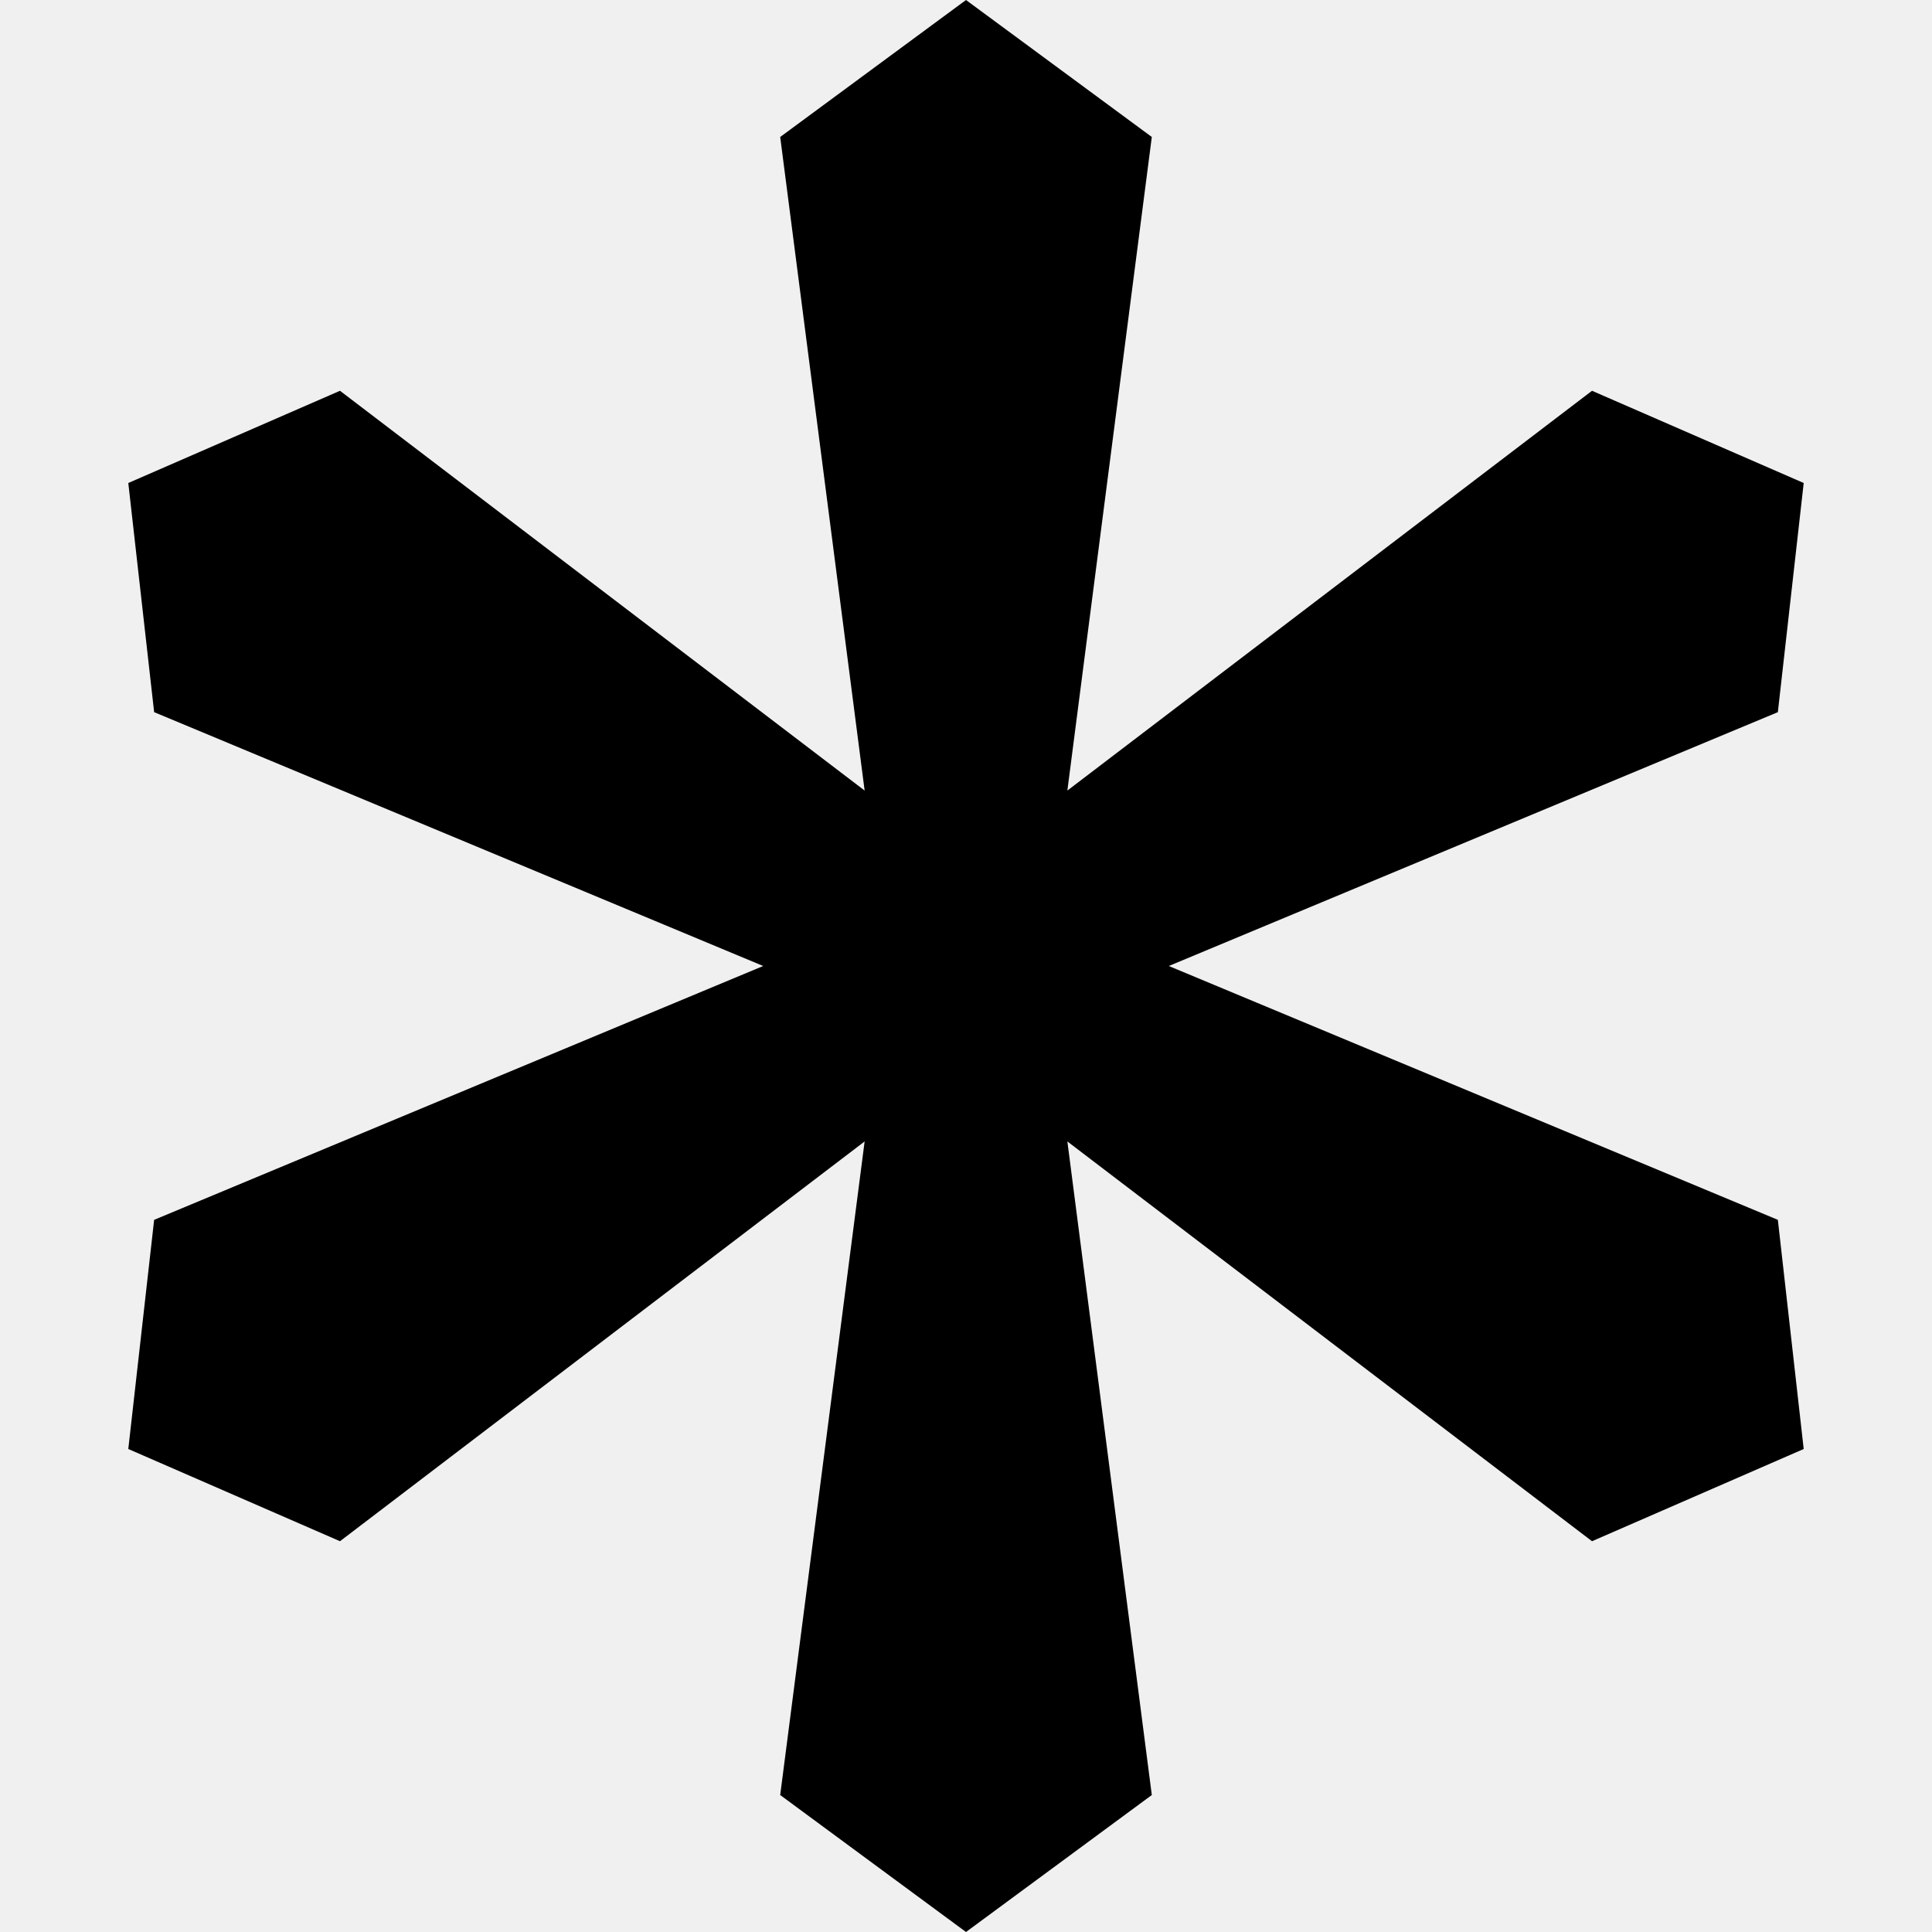
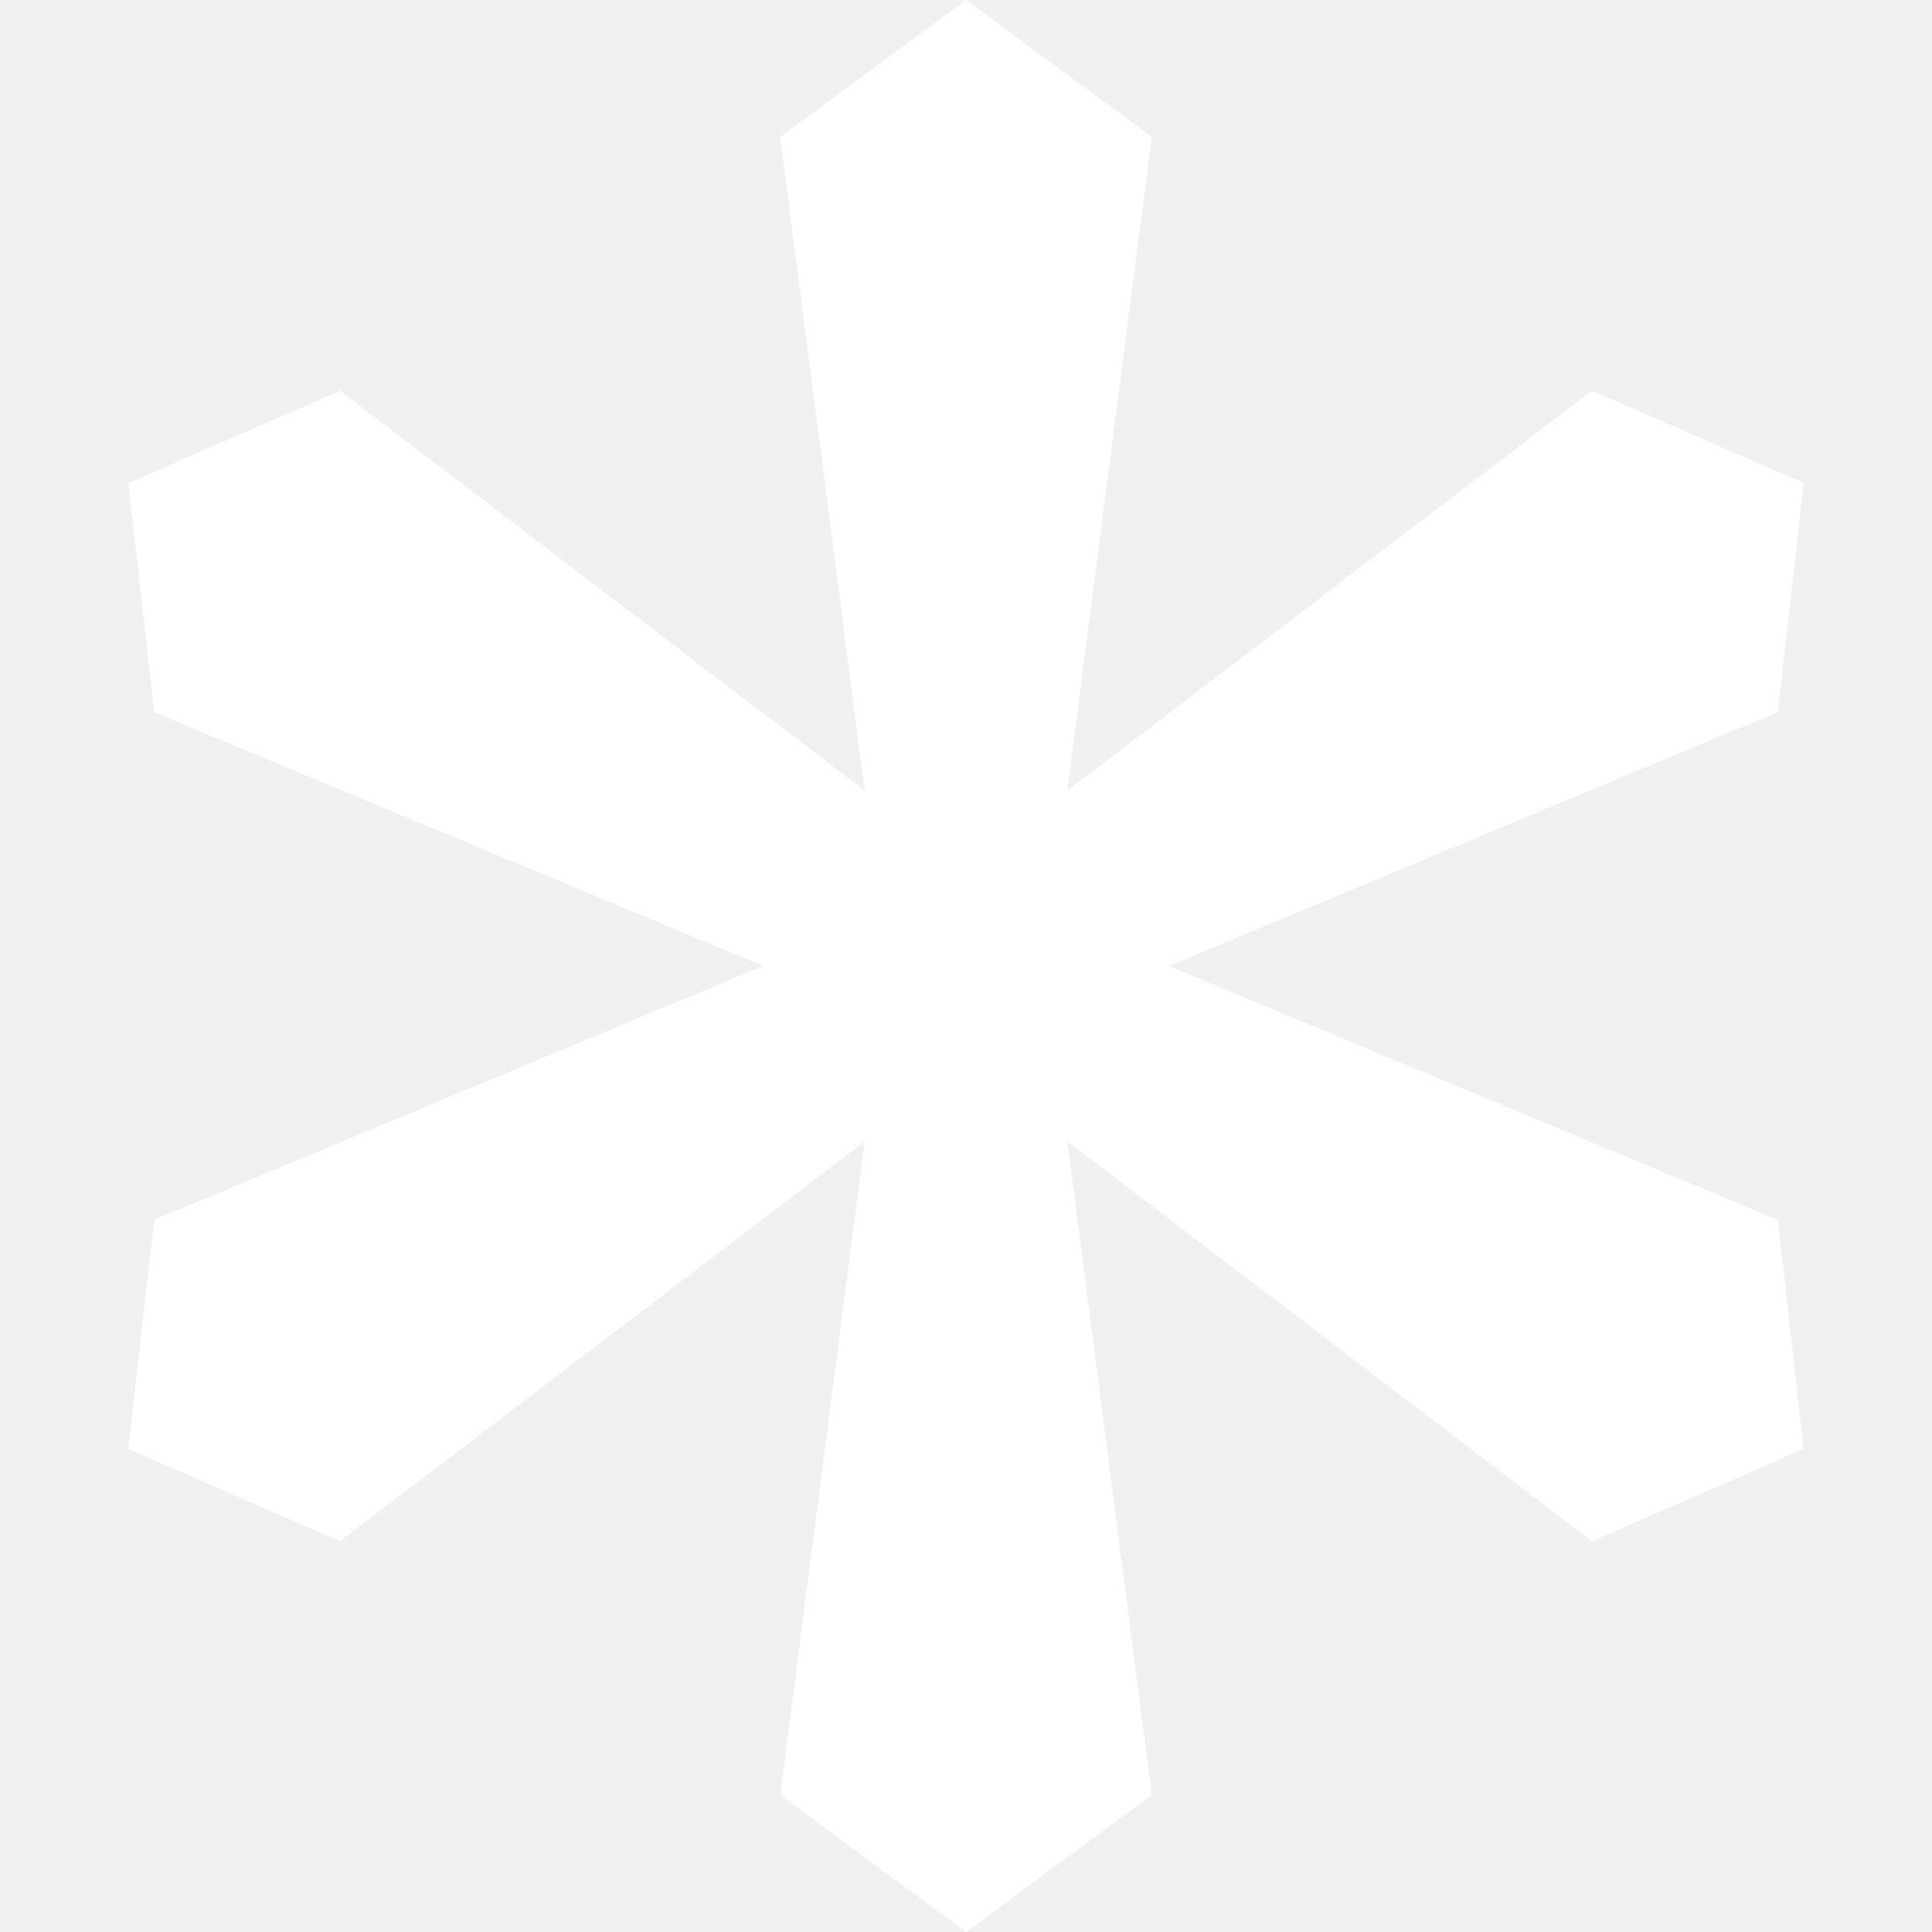
<svg xmlns="http://www.w3.org/2000/svg" width="512" height="512" viewBox="0 0 512 512" fill="none">
-   <path d="M305.24 475.7L256 512L206.76 475.7L229.136 302.496L90.1 408.44L34 384L40.85 323.27L202.256 256L40.85 188.73L34 128L90.1 103.56L229.136 209.504L206.76 36.3L256 0L305.24 36.3L282.864 209.504L421.9 103.56L478 128L471.15 188.73L309.744 256L471.15 323.27L478 384L421.9 408.44L282.864 302.496L305.24 475.7Z" fill="black" />
+   <path d="M305.24 475.7L256 512L206.76 475.7L229.136 302.496L90.1 408.44L34 384L40.85 323.27L202.256 256L40.85 188.73L34 128L90.1 103.56L229.136 209.504L206.76 36.3L256 0L305.24 36.3L282.864 209.504L421.9 103.56L478 128L471.15 188.73L309.744 256L471.15 323.27L478 384L421.9 408.44L282.864 302.496L305.24 475.7Z" fill="white" />
</svg>
